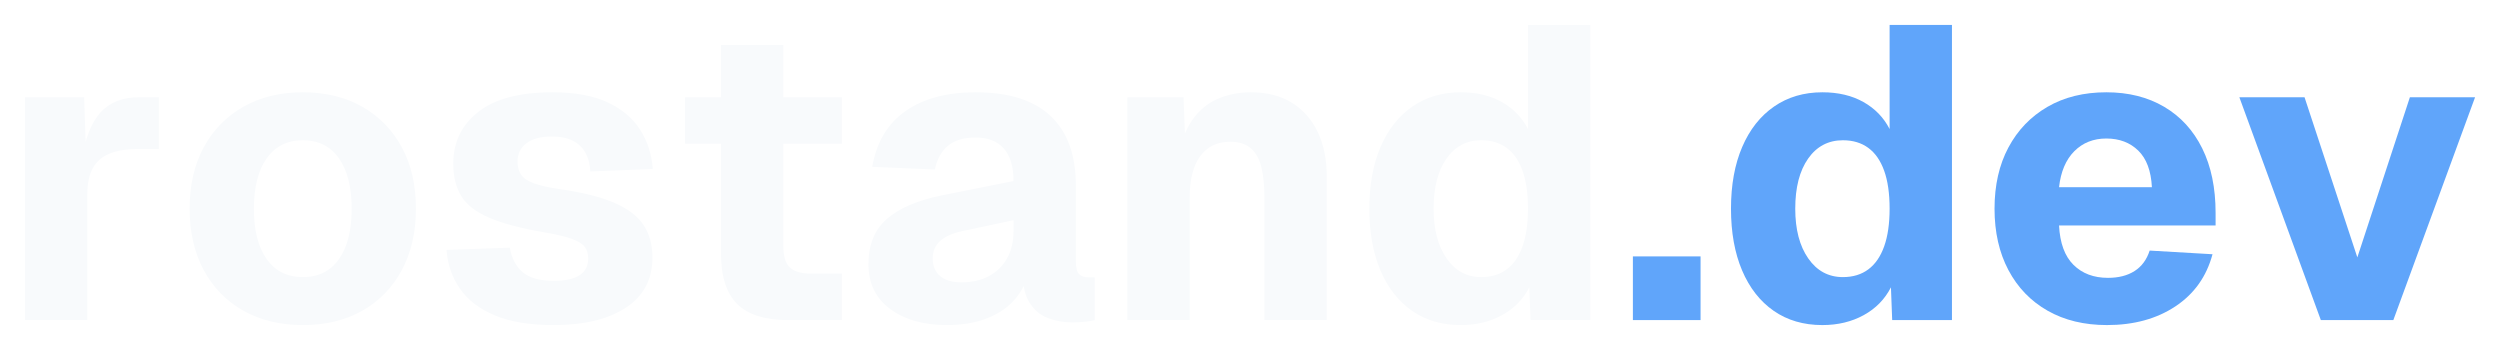
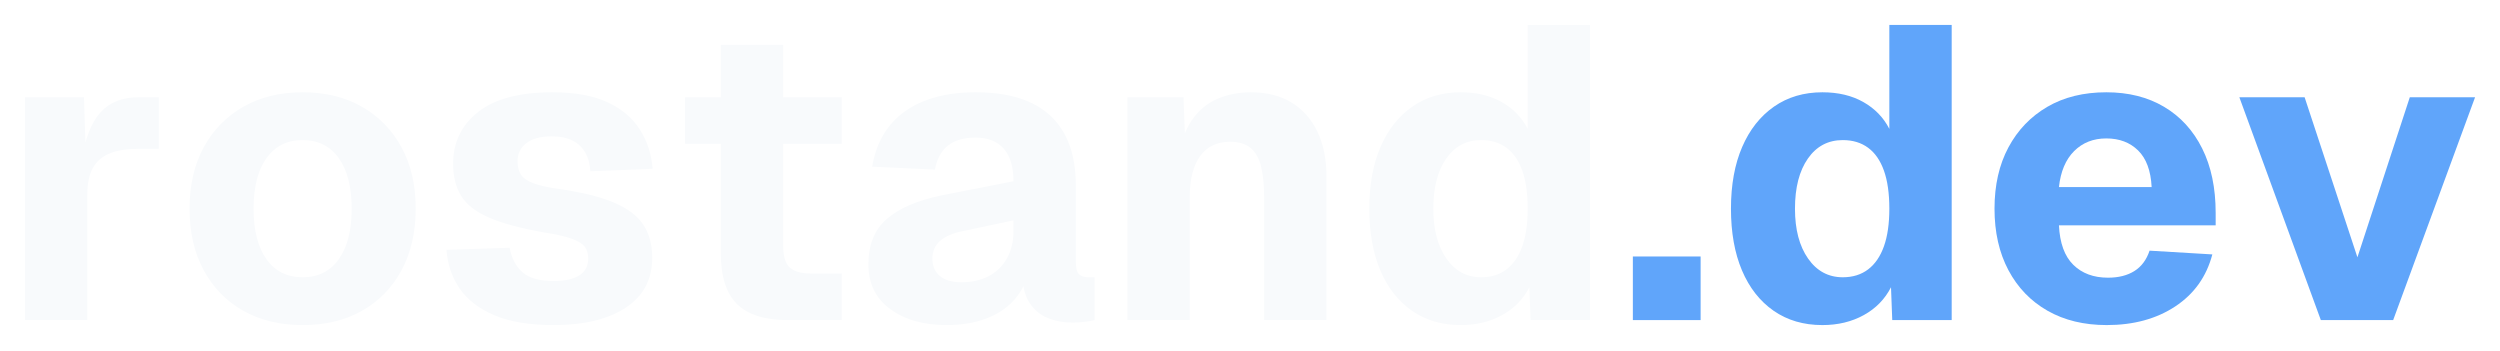
- <svg xmlns="http://www.w3.org/2000/svg" viewBox="5.60 230.00 6014.20 842.00" width="6014" height="842" role="img" aria-label="rostand.dev">
-   <g fill="#f8fafc" transform="translate(0.00,1000.0) scale(1,-1)">
-     <path d="M65.601 0V536H207.998L213.198 380.401L201.598 382.801Q214.598 464 247.798 500Q280.998 536 339.398 536H387.798V411.602H338.598Q296.798 411.602 269.698 400.701Q242.598 389.801 229.098 365.801Q215.598 341.801 215.598 301.401V0Z" />
+ <svg xmlns="http://www.w3.org/2000/svg" viewBox="6.00 230.00 6014.00 842.00" width="6014" height="842" role="img" aria-label="rostand.dev">
+   <g fill="#f8fafc" transform="translate(0.00,1000) scale(1,-1)">
+     <path d="M66 0L66 536L208 536L213 380L202 383Q215 464 248 500Q281 536 339 536L388 536L388 412L339 412Q297 412 270 401Q243 390 229.5 366Q216 342 216 301L216 0Z" />
  </g>
-   <g fill="#f8fafc" transform="translate(425.00,1000.0) scale(1,-1)">
-     <path d="M309.199 -12Q227.199 -12 165.9 22.6Q104.6 57.2 70.7 120.3Q36.8 183.4 36.8 268Q36.8 353 70.7 415.6Q104.6 478.2 165.9 513.1Q227.199 548 309.199 548Q391.199 548 452.298 513.1Q513.398 478.2 547.298 415.6Q581.198 353 581.198 268Q581.198 183.4 547.298 120.3Q513.398 57.2 452.298 22.6Q391.199 -12 309.199 -12ZM309.199 103.399Q365.4 103.399 396 146.599Q426.601 189.799 426.601 268Q426.601 345.6 396 389.101Q365.4 432.601 309.199 432.601Q252.998 432.601 222.198 389.101Q191.398 345.6 191.398 268Q191.398 189.799 222.198 146.599Q252.998 103.399 309.199 103.399Z" />
+   <g fill="#f8fafc" transform="translate(425.00,1000) scale(1,-1)">
+     <path d="M309 -12Q227 -12 166 22.5Q105 57 71 120Q37 183 37 268Q37 353 71 415.5Q105 478 166 513Q227 548 309 548Q391 548 452 513Q513 478 547 415.5Q581 353 581 268Q581 183 547 120Q513 57 452 22.5Q391 -12 309 -12ZM309 103Q365 103 396 146.5Q427 190 427 268Q427 346 396 389.5Q365 433 309 433Q253 433 222 389.5Q191 346 191 268Q191 190 222 146.5Q253 103 309 103Z" />
  </g>
-   <g fill="#f8fafc" transform="translate(1043.00,1000.0) scale(1,-1)">
-     <path d="M294.599 -12Q208.4 -12 152.9 11.3Q97.4 34.6 69.1 75.4Q40.8 116.2 36.8 168.8L188.998 174.2Q195.798 135.8 220.098 115.099Q244.398 94.399 295.199 94.399Q335.4 94.399 356.5 107.699Q377.6 120.999 377.6 148Q377.6 164.8 369.6 175.8Q361.6 186.8 338.7 195.2Q315.8 203.6 271.399 211.2Q187.2 225.8 139.5 246.2Q91.8 266.6 72.4 298.1Q53 329.6 53 376.4Q53 453.4 113 500.7Q173 548 291.799 548Q372.599 548 424.298 523.8Q475.998 499.6 502.598 457.9Q529.198 416.2 532.998 363.6L382.6 357.6Q381.8 382.6 371.5 401.6Q361.2 420.601 341.2 431.101Q321.199 441.601 289.799 441.601Q250.198 441.601 228.898 425.301Q207.598 409 207.598 381.6Q207.598 362.2 216.298 349.6Q224.998 337 246.398 329.199Q267.798 321.399 304.199 315.799Q388.798 303.999 438.798 282.799Q488.798 261.599 510.498 229.099Q532.198 196.599 532.198 150.4Q532.198 72 468.498 30Q404.798 -12 294.599 -12Z" />
+   <g fill="#f8fafc" transform="translate(1043.00,1000) scale(1,-1)">
+     <path d="M295 -12Q208 -12 152.5 11.5Q97 35 69 75.5Q41 116 37 169L189 174Q196 136 220 115Q244 94 295 94Q335 94 356.5 107.5Q378 121 378 148Q378 165 370 176Q362 187 339 195.5Q316 204 271 211Q187 226 139.5 246.5Q92 267 72.5 298.5Q53 330 53 376Q53 453 113 500.5Q173 548 292 548Q373 548 424.5 524Q476 500 502.5 458Q529 416 533 364L383 358Q382 383 371.5 402Q361 421 341 431.5Q321 442 290 442Q250 442 229 425.5Q208 409 208 382Q208 362 216.5 349.5Q225 337 246.5 329Q268 321 304 316Q389 304 439 283Q489 262 510.5 229.5Q532 197 532 150Q532 72 468.5 30Q405 -12 295 -12Z" />
  </g>
-   <g fill="#f8fafc" transform="translate(1613.00,1000.0) scale(1,-1)">
-     <path d="M288.399 0Q205 0 166 38.7Q127 77.4 127 161.199V661.8H276.998V178.798Q276.998 140.398 293.298 126.098Q309.598 111.798 343.198 111.798H417.998V0ZM40.601 424.201V536H417.998V424.201Z" />
+   <g fill="#f8fafc" transform="translate(1613.00,1000) scale(1,-1)">
+     <path d="M288 0Q205 0 166 38.5Q127 77 127 161L127 662L277 662L277 179Q277 140 293.5 126Q310 112 343 112L418 112L418 0ZM41 424L41 536L418 536L418 424Z" />
  </g>
-   <g fill="#f8fafc" transform="translate(2058.00,1000.0) scale(1,-1)">
-     <path d="M225.4 -12Q141.6 -12 89.2 26.6Q36.8 65.2 36.8 134.4Q36.8 204.8 81.3 243.5Q125.8 282.2 213.4 300L385.801 334.4Q385.801 386.4 362.4 412.801Q339 439.201 294.599 439.201Q252.199 439.201 228.298 419.501Q204.398 399.801 196.598 362.2L45.8 368.6Q61.4 457.4 125.8 502.7Q190.2 548 294.599 548Q414.598 548 475.198 490.8Q535.798 433.6 535.798 323.6V141.199Q535.798 118.399 543.498 110.599Q551.198 102.799 566.198 102.799H581.198V0Q574.198 -2.2 558.598 -3.9Q542.999 -5.6 527.599 -5.6Q495.799 -5.6 468.199 5Q440.599 15.6 423.999 42.5Q407.4 69.4 407.4 118.4L419.8 108Q410.4 72.2 384.6 45Q358.8 17.8 318.5 2.9Q278.2 -12 225.4 -12ZM260.999 90.799Q298.399 90.799 326.3 105.599Q354.2 120.399 370 148.1Q385.801 175.8 385.801 214.4V240.401L264.198 214.4Q227.598 206.8 209.498 190.5Q191.398 174.2 191.398 148.4Q191.398 120.999 209.198 105.899Q226.998 90.799 260.999 90.799Z" />
+   <g fill="#f8fafc" transform="translate(2058.00,1000) scale(1,-1)">
+     <path d="M225 -12Q142 -12 89.5 26.5Q37 65 37 134Q37 205 81.5 243.5Q126 282 213 300L386 334Q386 386 362.5 412.5Q339 439 295 439Q252 439 228 419.5Q204 400 197 362L46 369Q61 457 125.5 502.5Q190 548 295 548Q415 548 475.5 491Q536 434 536 324L536 141Q536 118 543.5 110.5Q551 103 566 103L581 103L581 0Q574 -2 558.5 -4Q543 -6 528 -6Q496 -6 468.5 5Q441 16 424 42.5Q407 69 407 118L420 108Q410 72 384.5 45Q359 18 318.5 3Q278 -12 225 -12ZM261 91Q298 91 326 105.5Q354 120 370 148Q386 176 386 214L386 240L264 214Q228 207 209.5 190.5Q191 174 191 148Q191 121 209 106Q227 91 261 91Z" />
  </g>
-   <g fill="#f8fafc" transform="translate(2652.00,1000.0) scale(1,-1)">
-     <path d="M65.601 0V536H200.798L206.798 378.801L188.398 383.601Q195.999 443.8 220.699 479.7Q245.399 515.6 282.099 531.8Q318.798 548 362.798 548Q420.798 548 461.498 522.8Q502.198 497.6 523.798 452.1Q545.398 406.6 545.398 344.6V0H395.401V294.801Q395.401 337.801 388.101 367.701Q380.801 397.601 362.7 413.302Q344.6 429.002 313 429.002Q266.399 429.002 240.998 394.401Q215.598 359.801 215.598 294.801V0Z" />
+   <g fill="#f8fafc" transform="translate(2652.00,1000) scale(1,-1)">
+     <path d="M66 0L66 536L201 536L207 379L188 384Q196 444 220.5 480Q245 516 282 532Q319 548 363 548Q421 548 461.5 523Q502 498 523.5 452.5Q545 407 545 345L545 0L395 0L395 295Q395 338 388 368Q381 398 363 413.5Q345 429 313 429Q266 429 241 394.5Q216 360 216 295L216 0Z" />
  </g>
-   <g fill="#f8fafc" transform="translate(3263.00,1000.0) scale(1,-1)">
-     <path d="M256.6 -12Q188.8 -12 139.5 22.3Q90.2 56.6 63.5 119.5Q36.8 182.4 36.8 268Q36.8 353.6 63.8 416.5Q90.8 479.4 140.4 513.7Q190 548 256.6 548Q313.8 548 355.4 524.6Q397 501.2 418.401 459.6V710H568.398V0H424.601L421.601 78.8Q399.601 35.8 356.101 11.9Q312.6 -12 256.6 -12ZM305.999 103.399Q342.2 103.399 367.2 121.999Q392.2 140.599 405.3 177.299Q418.401 214 418.401 268Q418.401 322.8 405.3 359.3Q392.2 395.801 367.2 414.201Q342.2 432.601 305.999 432.601Q253.398 432.601 222.398 388.501Q191.398 344.401 191.398 268Q191.398 193.199 222.698 148.299Q253.998 103.399 305.999 103.399Z" />
+   <g fill="#f8fafc" transform="translate(3263.00,1000) scale(1,-1)">
+     <path d="M257 -12Q189 -12 139.5 22.5Q90 57 63.5 119.5Q37 182 37 268Q37 354 64 416.5Q91 479 140.5 513.5Q190 548 257 548Q314 548 355.5 524.5Q397 501 418 460L418 710L568 710L568 0L425 0L422 79Q400 36 356.5 12Q313 -12 257 -12ZM306 103Q342 103 367 122Q392 141 405 177.5Q418 214 418 268Q418 323 405 359.5Q392 396 367 414.5Q342 433 306 433Q253 433 222 388.5Q191 344 191 268Q191 193 222.5 148Q254 103 306 103Z" />
  </g>
-   <g fill="#60a5fa" transform="translate(3897.00,1000.0) scale(1,-1)">
-     <path d="M36.8 0V153.198H199.598V0Z" />
+   <g fill="#60a5fa" transform="translate(3897.00,1000) scale(1,-1)">
+     <path d="M37 0L37 153L200 153L200 0Z" />
  </g>
-   <g fill="#60a5fa" transform="translate(4133.00,1000.0) scale(1,-1)">
-     <path d="M256.6 -12Q188.8 -12 139.5 22.3Q90.2 56.6 63.5 119.5Q36.8 182.4 36.8 268Q36.8 353.6 63.8 416.5Q90.8 479.4 140.4 513.7Q190 548 256.6 548Q313.8 548 355.4 524.6Q397 501.2 418.401 459.6V710H568.398V0H424.601L421.601 78.8Q399.601 35.8 356.101 11.9Q312.6 -12 256.6 -12ZM305.999 103.399Q342.2 103.399 367.2 121.999Q392.2 140.599 405.3 177.299Q418.401 214 418.401 268Q418.401 322.8 405.3 359.3Q392.2 395.801 367.2 414.201Q342.2 432.601 305.999 432.601Q253.398 432.601 222.398 388.501Q191.398 344.401 191.398 268Q191.398 193.199 222.698 148.299Q253.998 103.399 305.999 103.399Z" />
+   <g fill="#60a5fa" transform="translate(4133.00,1000) scale(1,-1)">
+     <path d="M257 -12Q189 -12 139.5 22.5Q90 57 63.5 119.5Q37 182 37 268Q37 354 64 416.5Q91 479 140.5 513.5Q190 548 257 548Q314 548 355.5 524.5Q397 501 418 460L418 710L568 710L568 0L425 0L422 79Q400 36 356.5 12Q313 -12 257 -12ZM306 103Q342 103 367 122Q392 141 405 177.5Q418 214 418 268Q418 323 405 359.5Q392 396 367 414.5Q342 433 306 433Q253 433 222 388.5Q191 344 191 268Q191 193 222.5 148Q254 103 306 103Z" />
  </g>
-   <g fill="#60a5fa" transform="translate(4767.00,1000.0) scale(1,-1)">
-     <path d="M307.399 -12Q225.199 -12 164.4 22.6Q103.6 57.2 70.2 120.3Q36.8 183.4 36.8 268Q36.8 352.6 70.2 415.2Q103.6 477.8 164 512.9Q224.399 548 305.799 548Q385.599 548 444.898 513.1Q504.198 478.2 536.398 413.2Q568.598 348.2 568.598 258V227.6H191.998Q195.198 164.2 226.698 132.899Q258.198 101.599 309.799 101.599Q348 101.599 373.7 117.999Q399.4 134.399 410 167.2L561.198 158.4Q539.598 77.8 471.798 32.9Q403.999 -12 307.399 -12ZM191.998 319.6H415.4Q412.4 378.6 382.6 407.701Q352.8 436.801 305.799 436.801Q259.198 436.801 228.698 406.201Q198.198 375.6 191.998 319.6Z" />
+   <g fill="#60a5fa" transform="translate(4767.00,1000) scale(1,-1)">
+     <path d="M307 -12Q225 -12 164.5 22.5Q104 57 70.5 120Q37 183 37 268Q37 353 70.5 415.5Q104 478 164 513Q224 548 306 548Q386 548 445 513Q504 478 536.5 413Q569 348 569 258L569 228L192 228Q195 164 226.5 133Q258 102 310 102Q348 102 373.5 118Q399 134 410 167L561 158Q540 78 472 33Q404 -12 307 -12ZM192 320L415 320Q412 379 382.5 408Q353 437 306 437Q259 437 228.5 406.5Q198 376 192 320Z" />
  </g>
-   <g fill="#60a5fa" transform="translate(5372.00,1000.0) scale(1,-1)">
-     <path d="M216.8 0 20.8 536H177.597L304.599 150.797L431 536H587.797L391.197 0Z" />
+   <g fill="#60a5fa" transform="translate(5372.00,1000) scale(1,-1)">
+     <path d="M217 0L21 536L178 536L305 151L431 536L588 536L391 0Z" />
  </g>
</svg>
